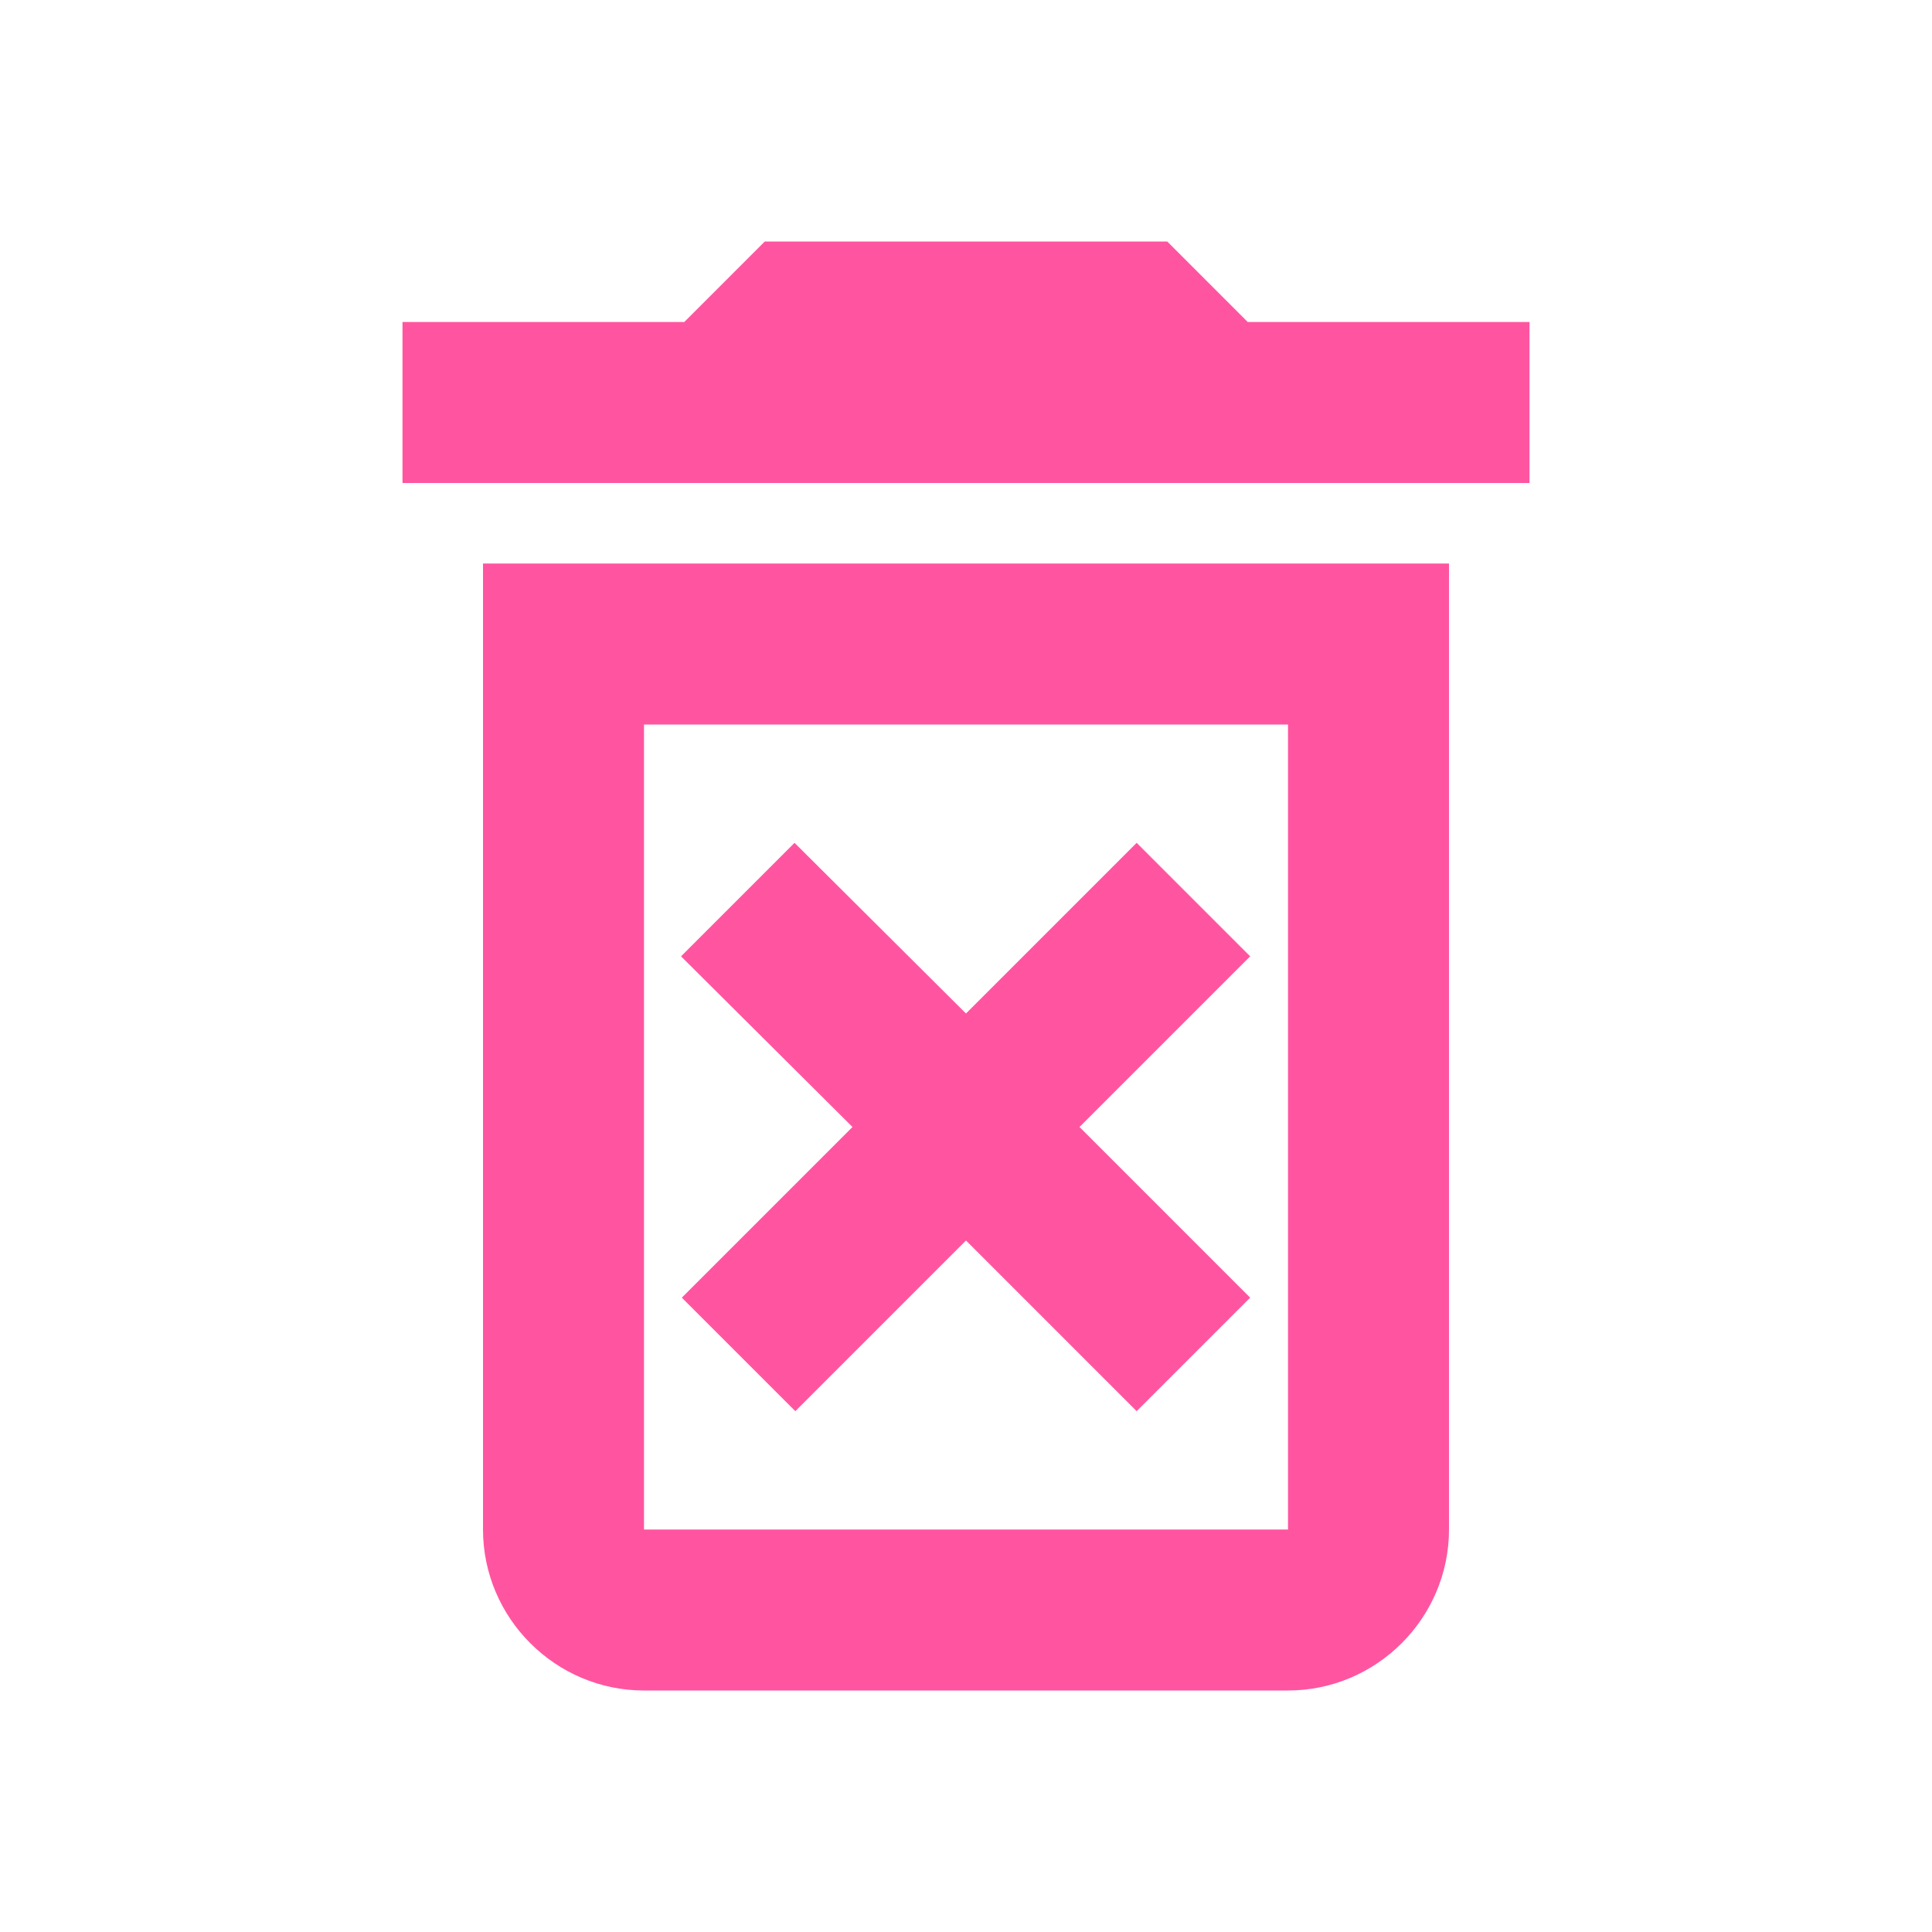
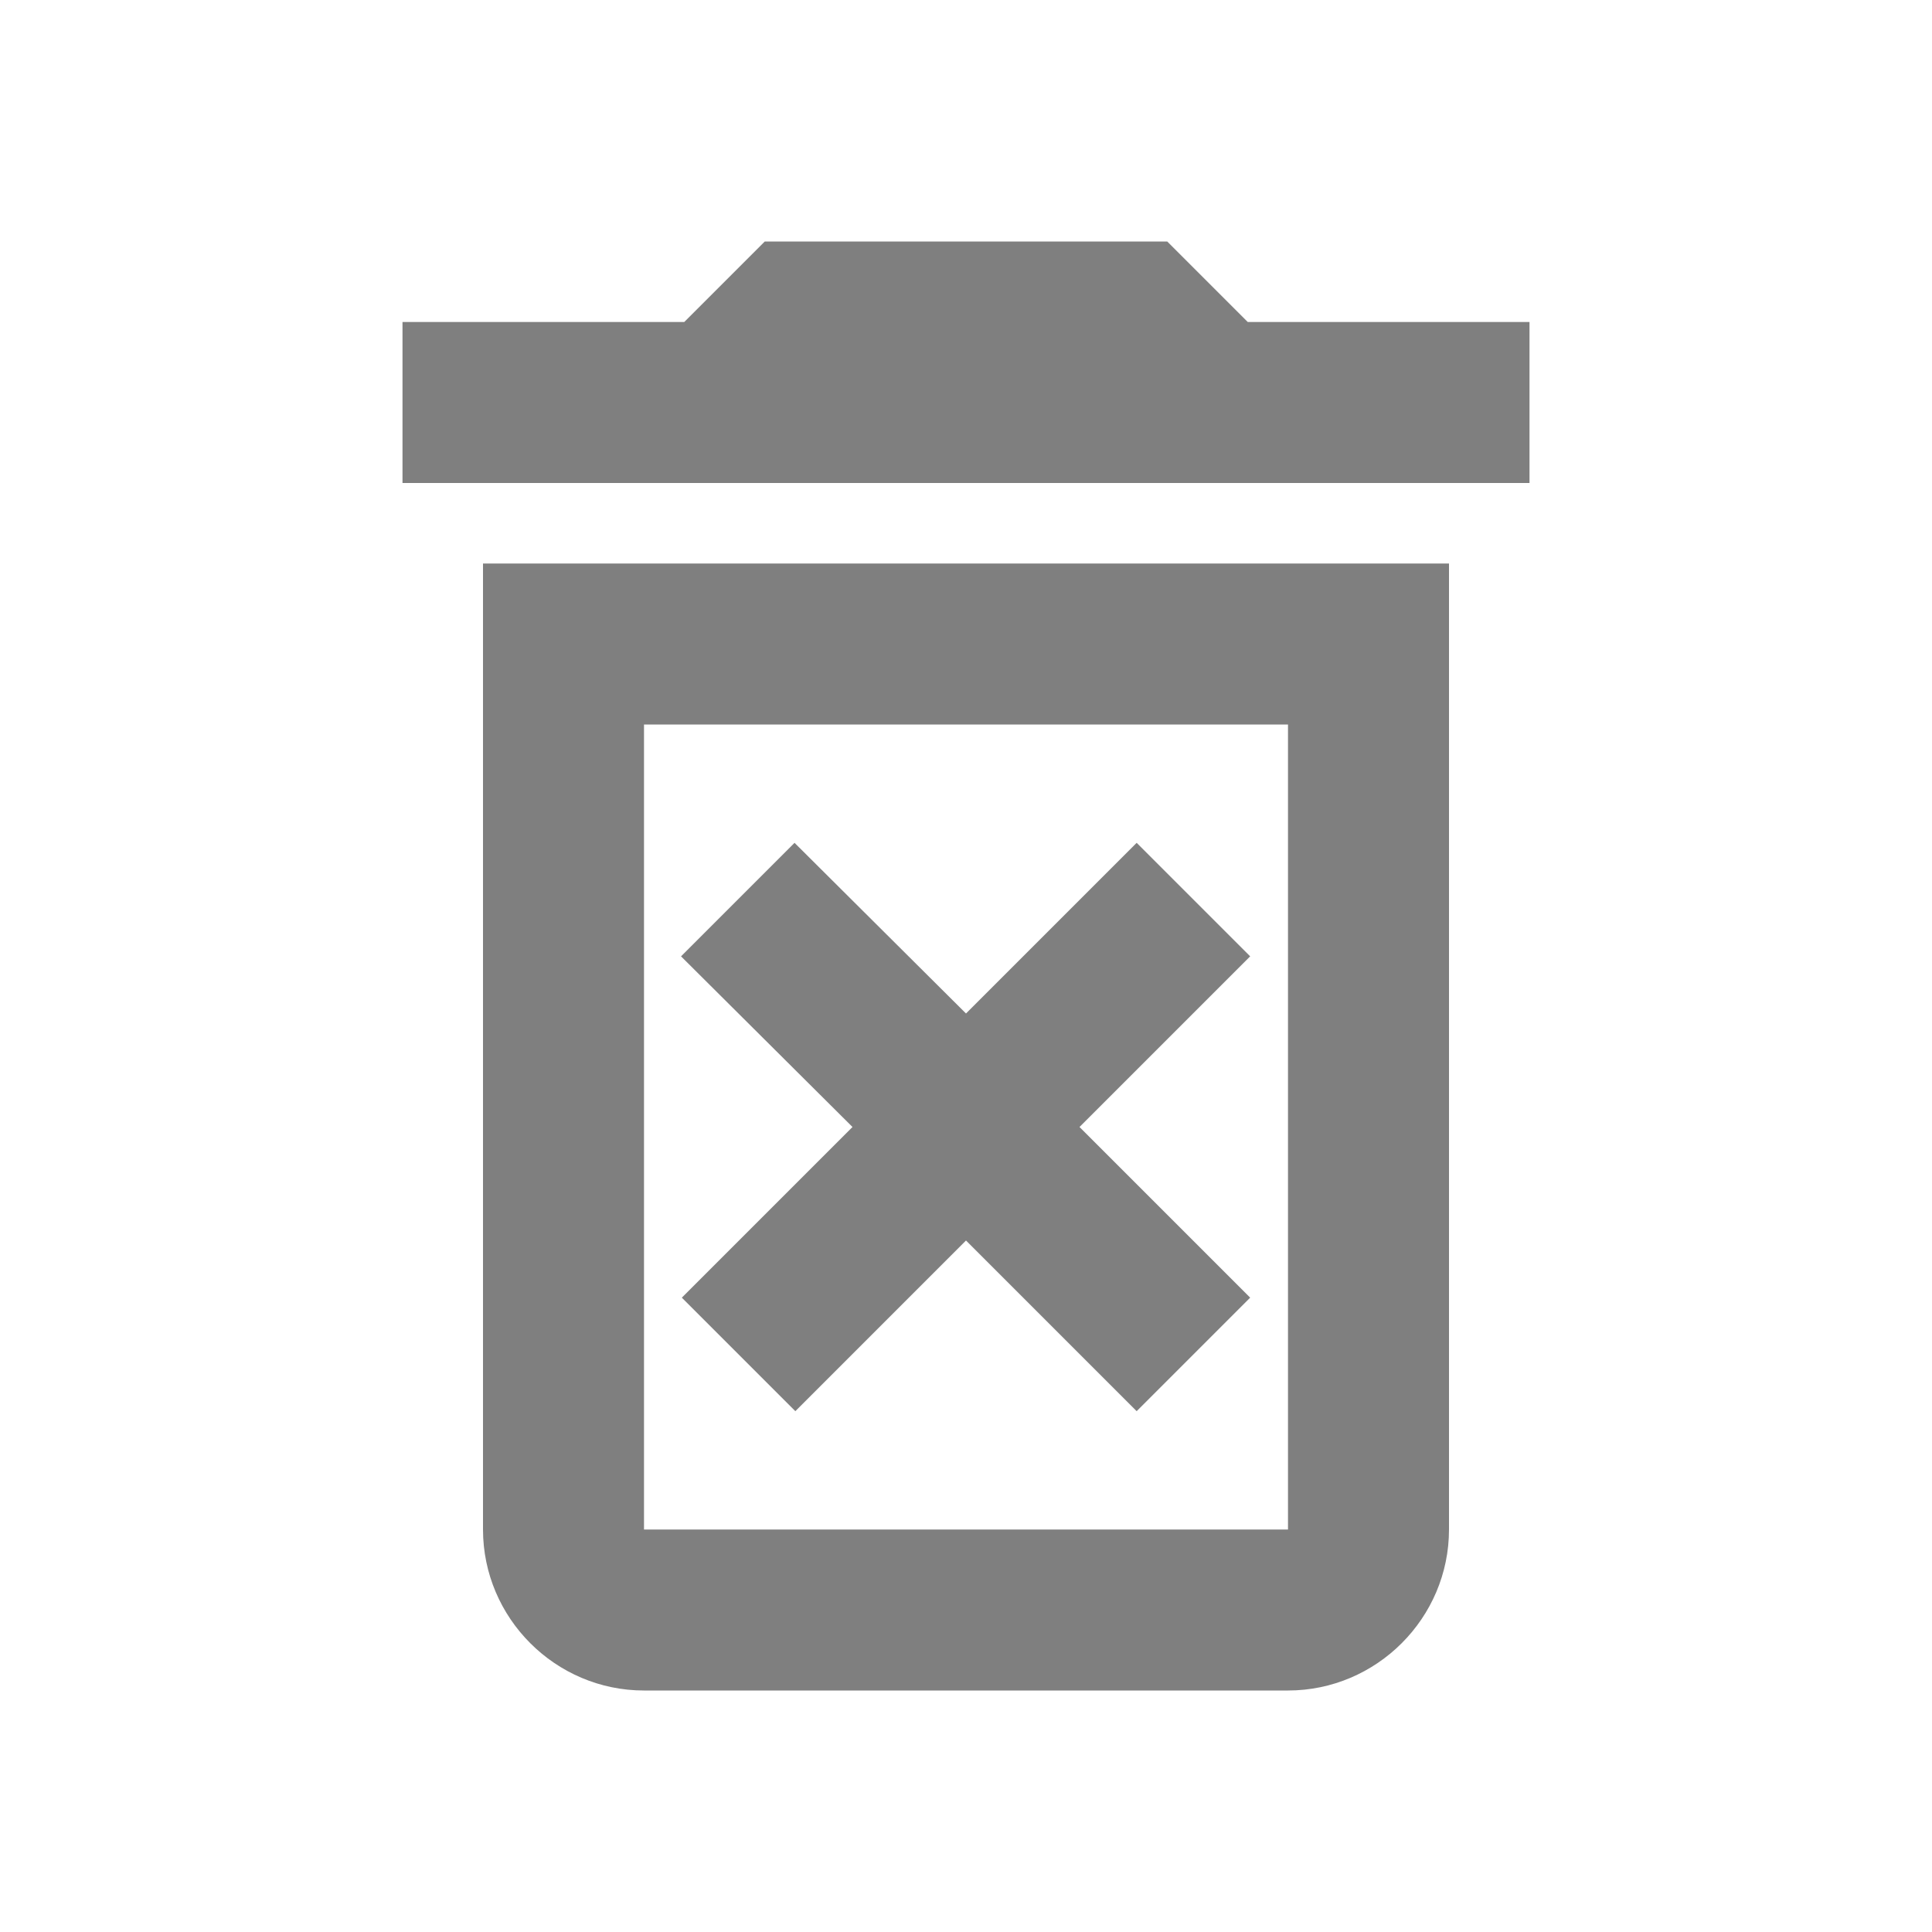
- <svg xmlns="http://www.w3.org/2000/svg" height="24px" viewBox="0 0 24 24" width="24px" fill="#FF55A1">
+ <svg xmlns="http://www.w3.org/2000/svg" height="24px" viewBox="0 0 24 24" width="24px" cx="50" cy="50" r="40" fill-opacity="0.5">
  <path d="M0 0h24v24H0V0z" fill="none" />
  <path d="M14.12 10.47L12 12.59l-2.13-2.12-1.41 1.41L10.59 14l-2.12 2.12 1.41 1.41L12 15.41l2.12 2.12 1.41-1.41L13.41 14l2.12-2.12zM15.5 4l-1-1h-5l-1 1H5v2h14V4zM6 19c0 1.1.9 2 2 2h8c1.1 0 2-.9 2-2V7H6v12zM8 9h8v10H8V9z" />
</svg>
